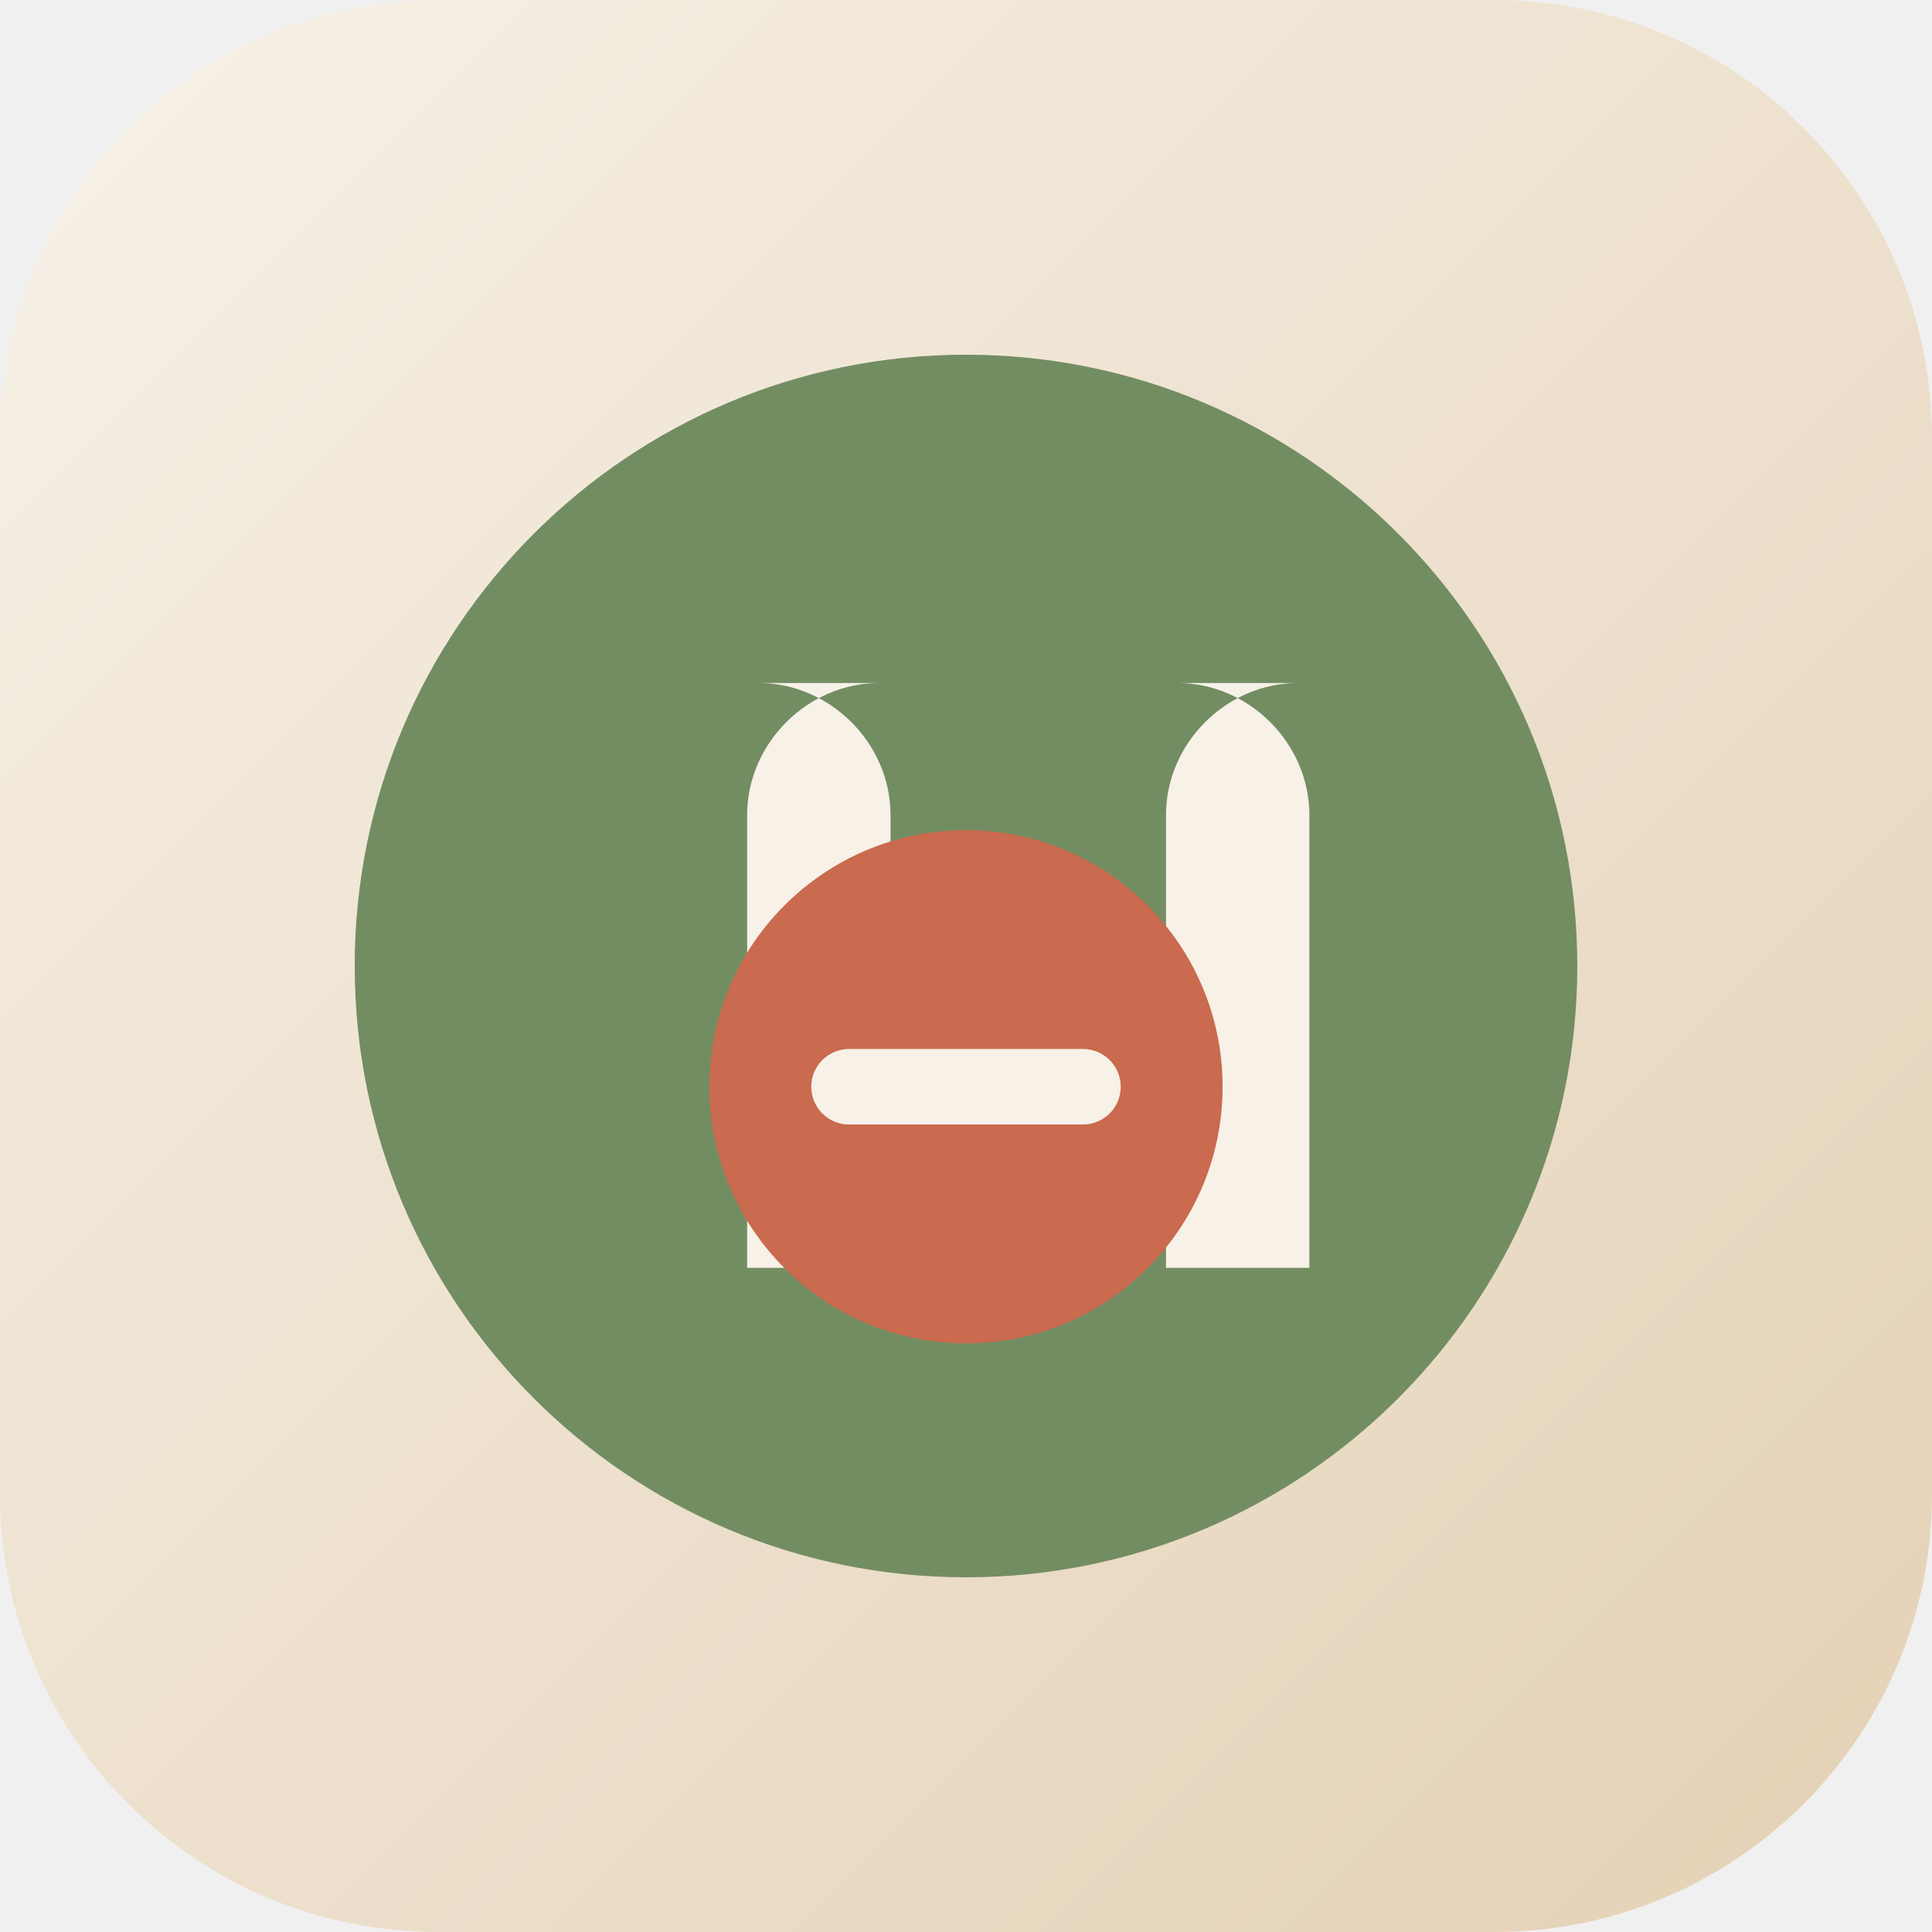
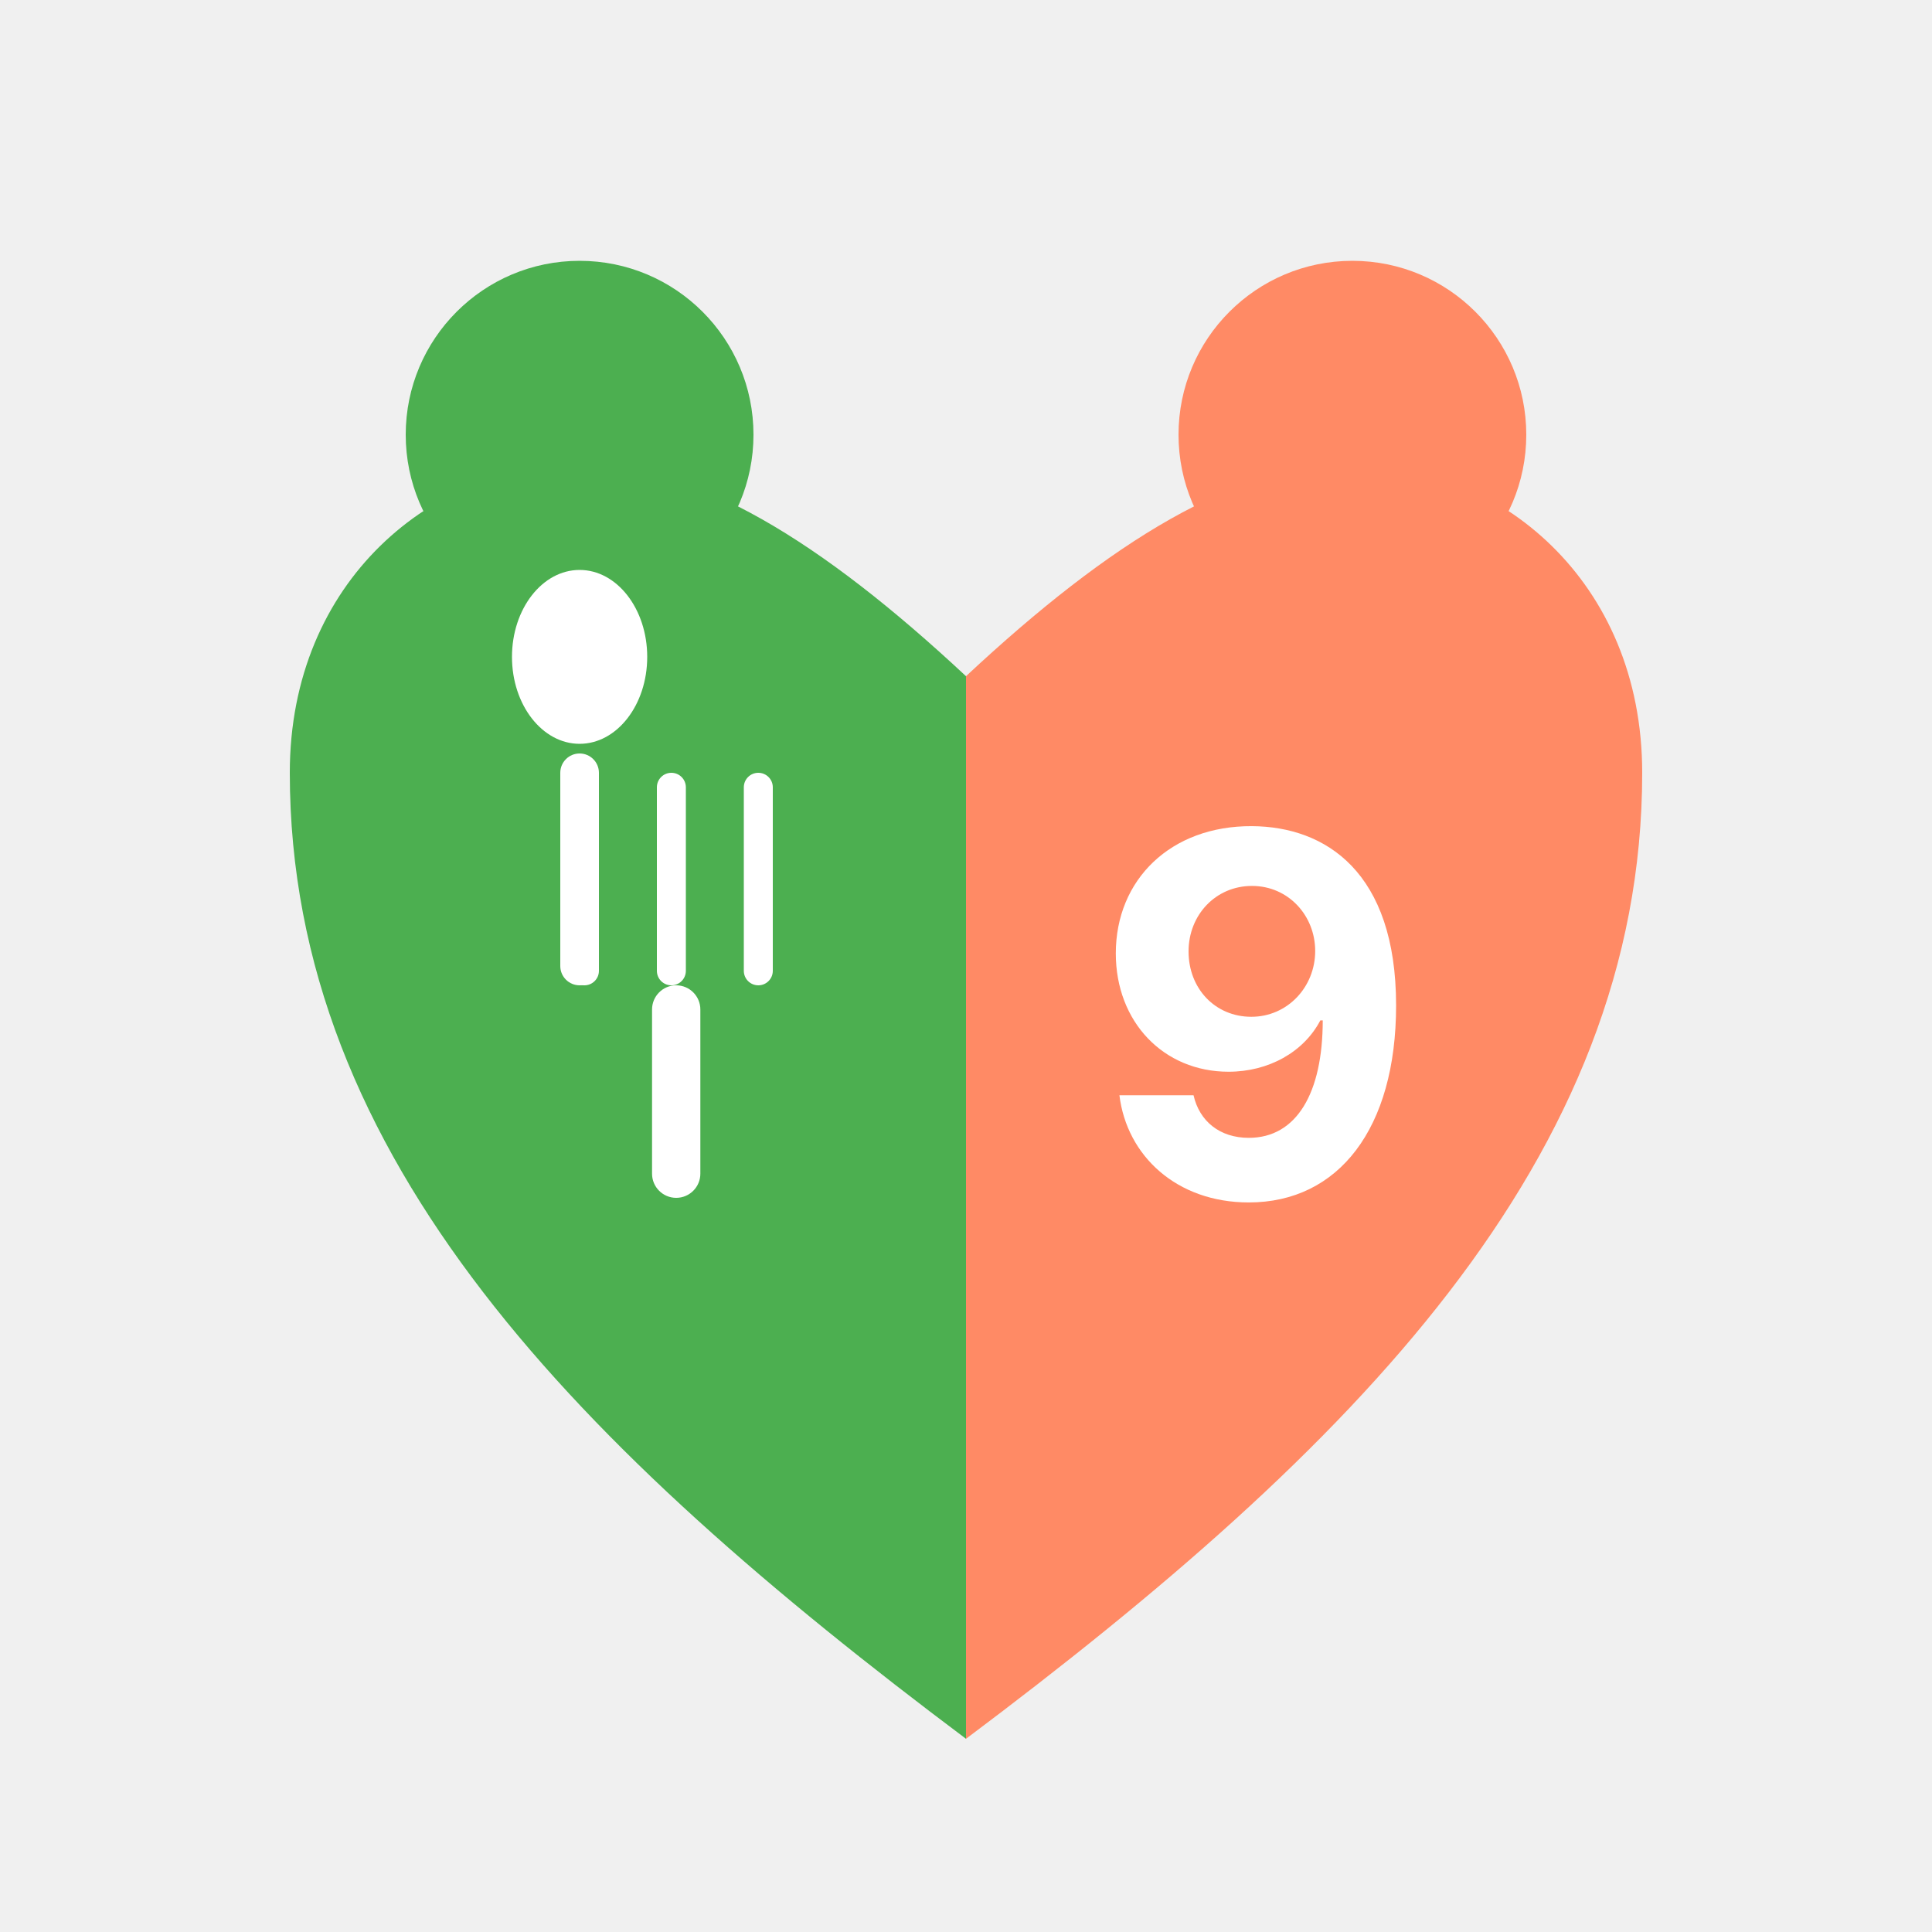
- <svg xmlns="http://www.w3.org/2000/svg" viewBox="0 0 512 512">
+ <svg xmlns="http://www.w3.org/2000/svg" viewBox="0 0 200 200">
  <defs>
-     <linearGradient id="bg" x1="0" y1="0" x2="1" y2="1">
-       <stop offset="0%" stop-color="#f7f1e8" />
-       <stop offset="100%" stop-color="#e4d1b5" />
-     </linearGradient>
+     <style>
+       .duo-green { fill: #4CAF50; }
+       .duo-orange { fill: #FF8A65; }
+       .duo-white { fill: white; }
+     </style>
  </defs>
-   <rect width="512" height="512" rx="116" fill="url(#bg)" />
-   <circle cx="256" cy="256" r="162" fill="#738d62" />
-   <path d="M201 181c19 0 35 16 35 35v120h-38V216c0-19 16-35 35-35h0z" fill="#f7f1e8" />
-   <path d="M312 181c19 0 35 16 35 35v120h-38V216c0-19 16-35 35-35h0z" fill="#f7f1e8" />
-   <circle cx="256" cy="288" r="68" fill="#ca6a4e" />
-   <path d="M225 288h62" stroke="#f7f1e8" stroke-width="20" stroke-linecap="round" />
+   <circle cx="60" cy="45" r="18" class="duo-green" />
+   <circle cx="140" cy="45" r="18" class="duo-orange" />
+   <path class="duo-green" d="M 100 180 C 60 150 30 120 30 80 C 30 60 45 48 60 48 C 72 48 85 56 100 70 L 100 180 Z" />
+   <path class="duo-orange" d="M 100 180 C 140 150 170 120 170 80 C 170 60 155 48 140 48 C 128 48 115 56 100 70 L 100 180 Z" />
+   <g transform="translate(70, 90)">
+     <rect x="-2.5" y="12" width="5" height="22" class="duo-white" rx="2.5" />
+     <rect x="-11" y="-10" width="3" height="22" class="duo-white" rx="1.5" />
+     <rect x="-2" y="-10" width="3" height="22" class="duo-white" rx="1.5" />
+     <rect x="7" y="-10" width="3" height="22" class="duo-white" rx="1.5" />
+   </g>
+   <g transform="translate(60, 75)">
+     <ellipse cx="0" cy="-7" rx="7" ry="9" class="duo-white" />
+     <rect x="-2" y="3" width="4" height="24" class="duo-white" rx="2" />
+   </g>
+   <text x="130" y="105" font-size="52" font-weight="700" class="duo-white" text-anchor="middle" dominant-baseline="central" font-family="system-ui, -apple-system, sans-serif">9</text>
</svg>
